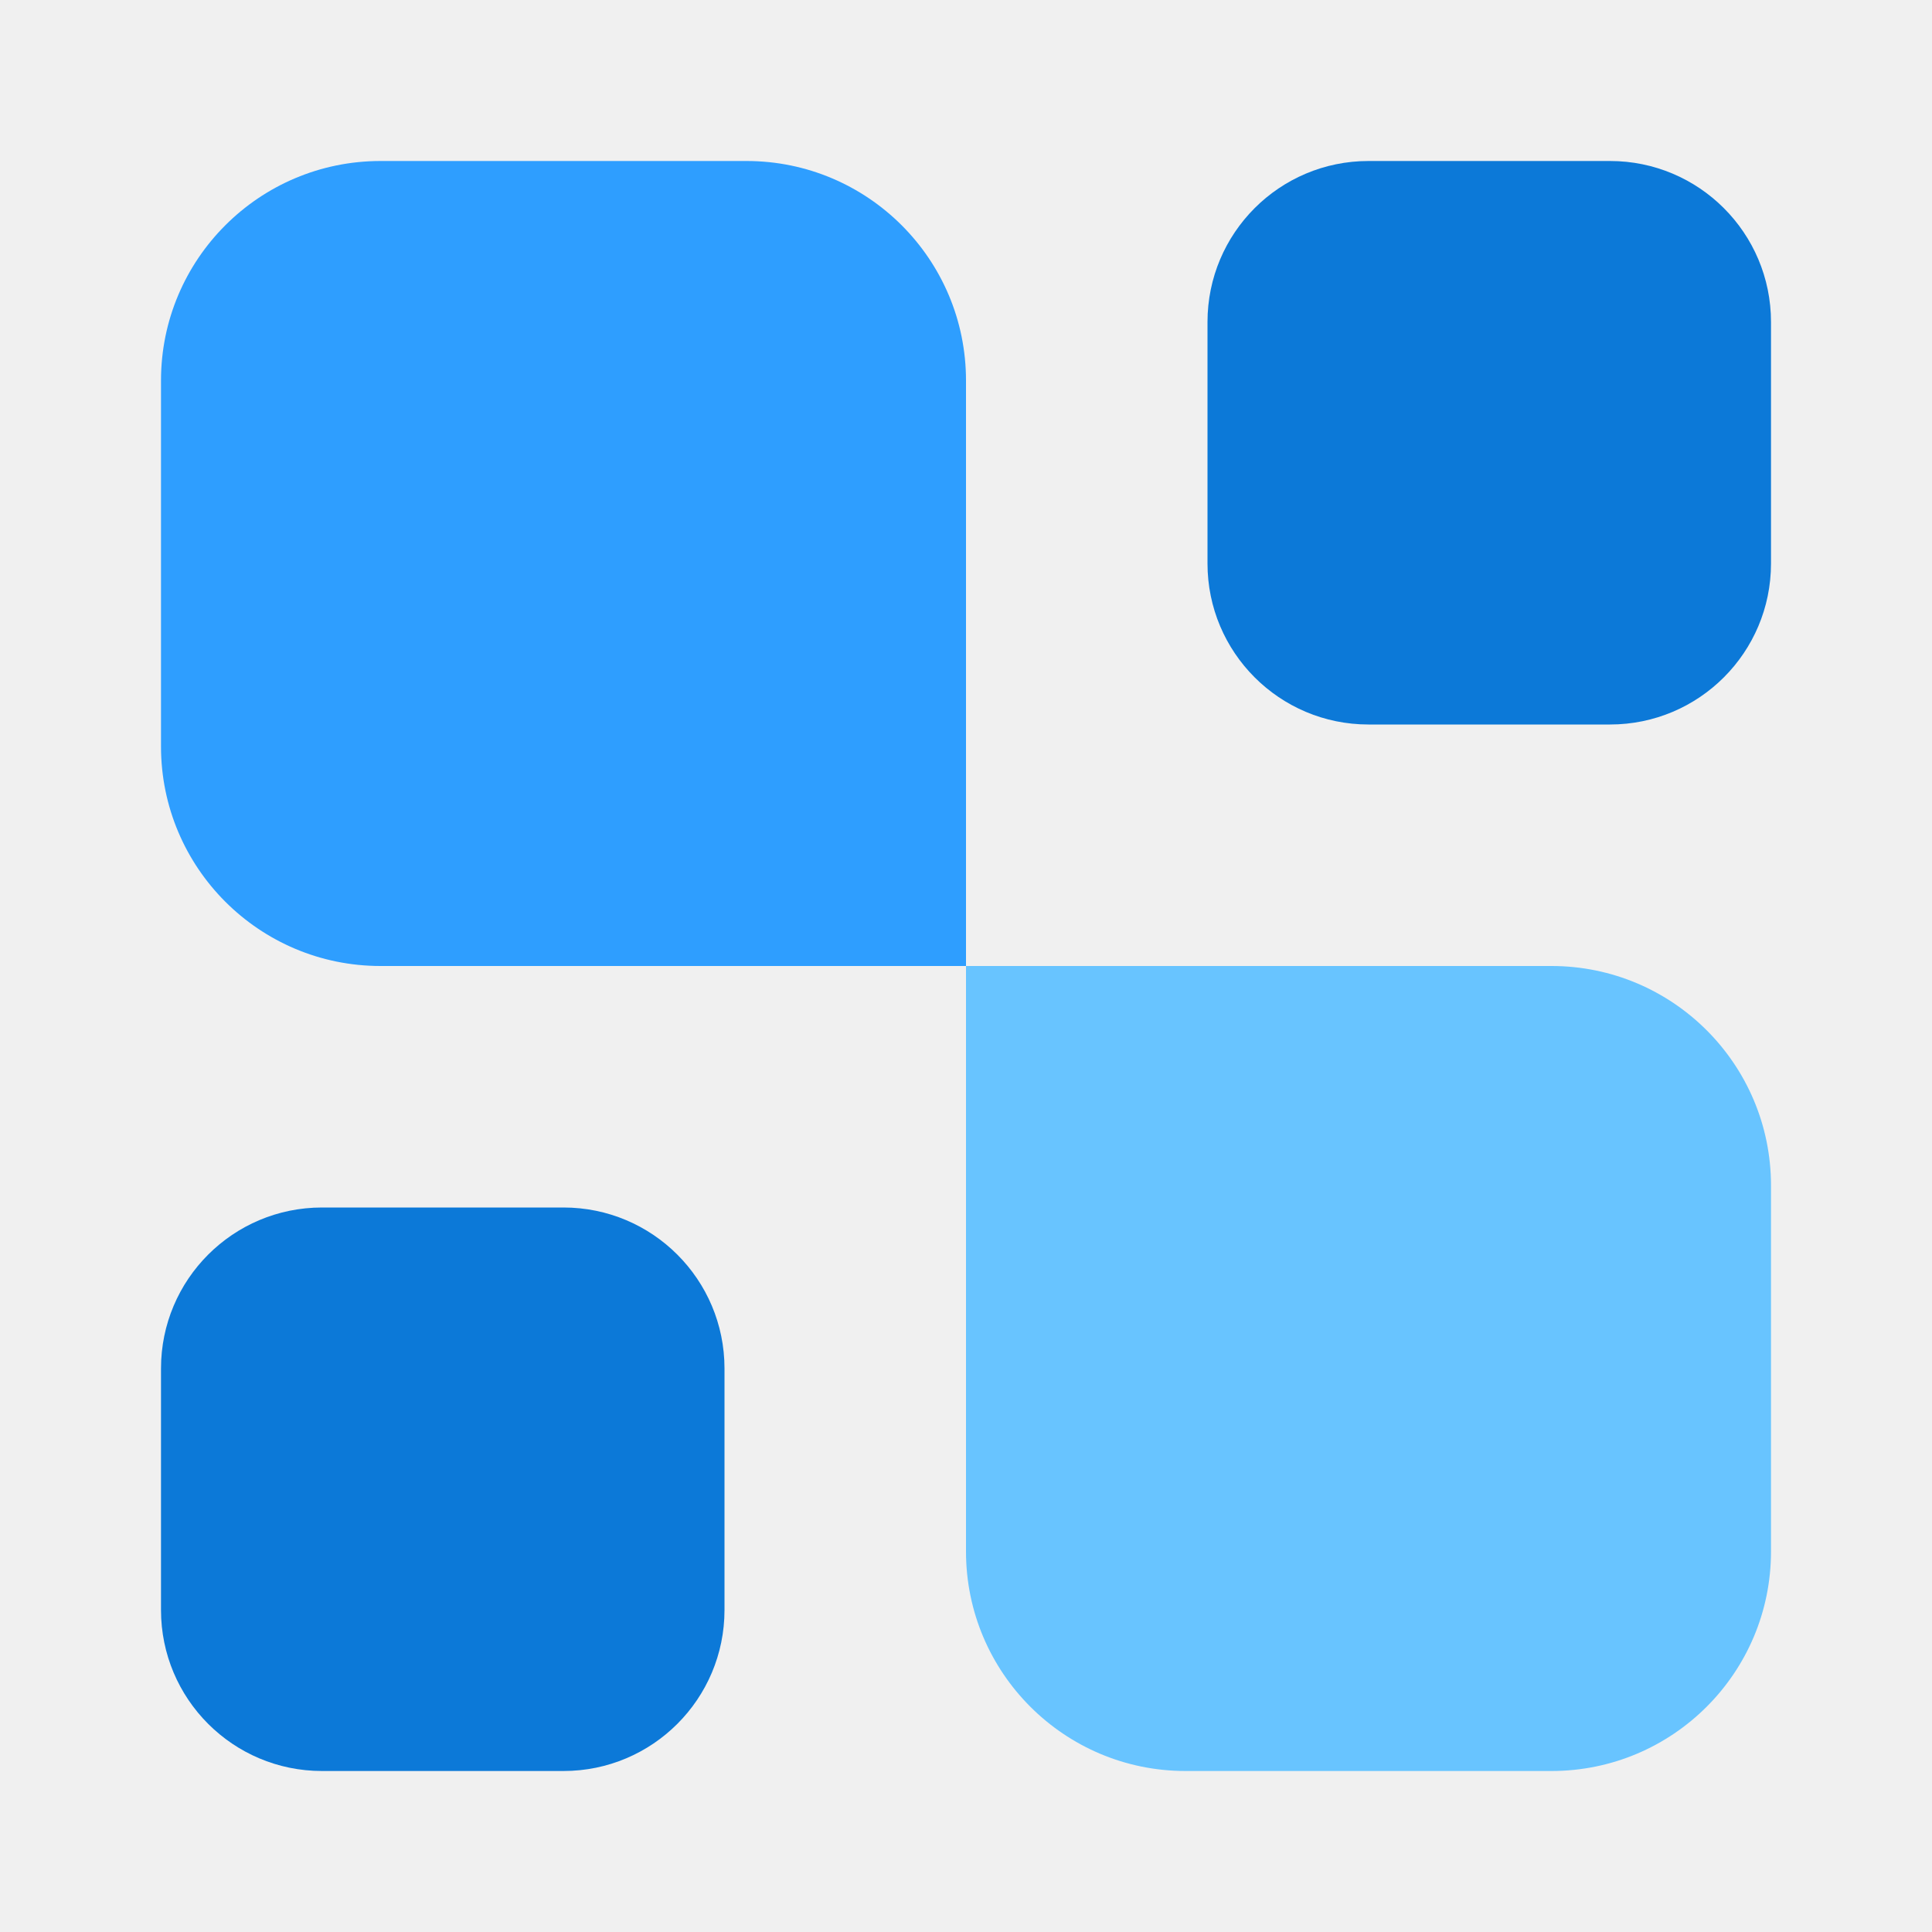
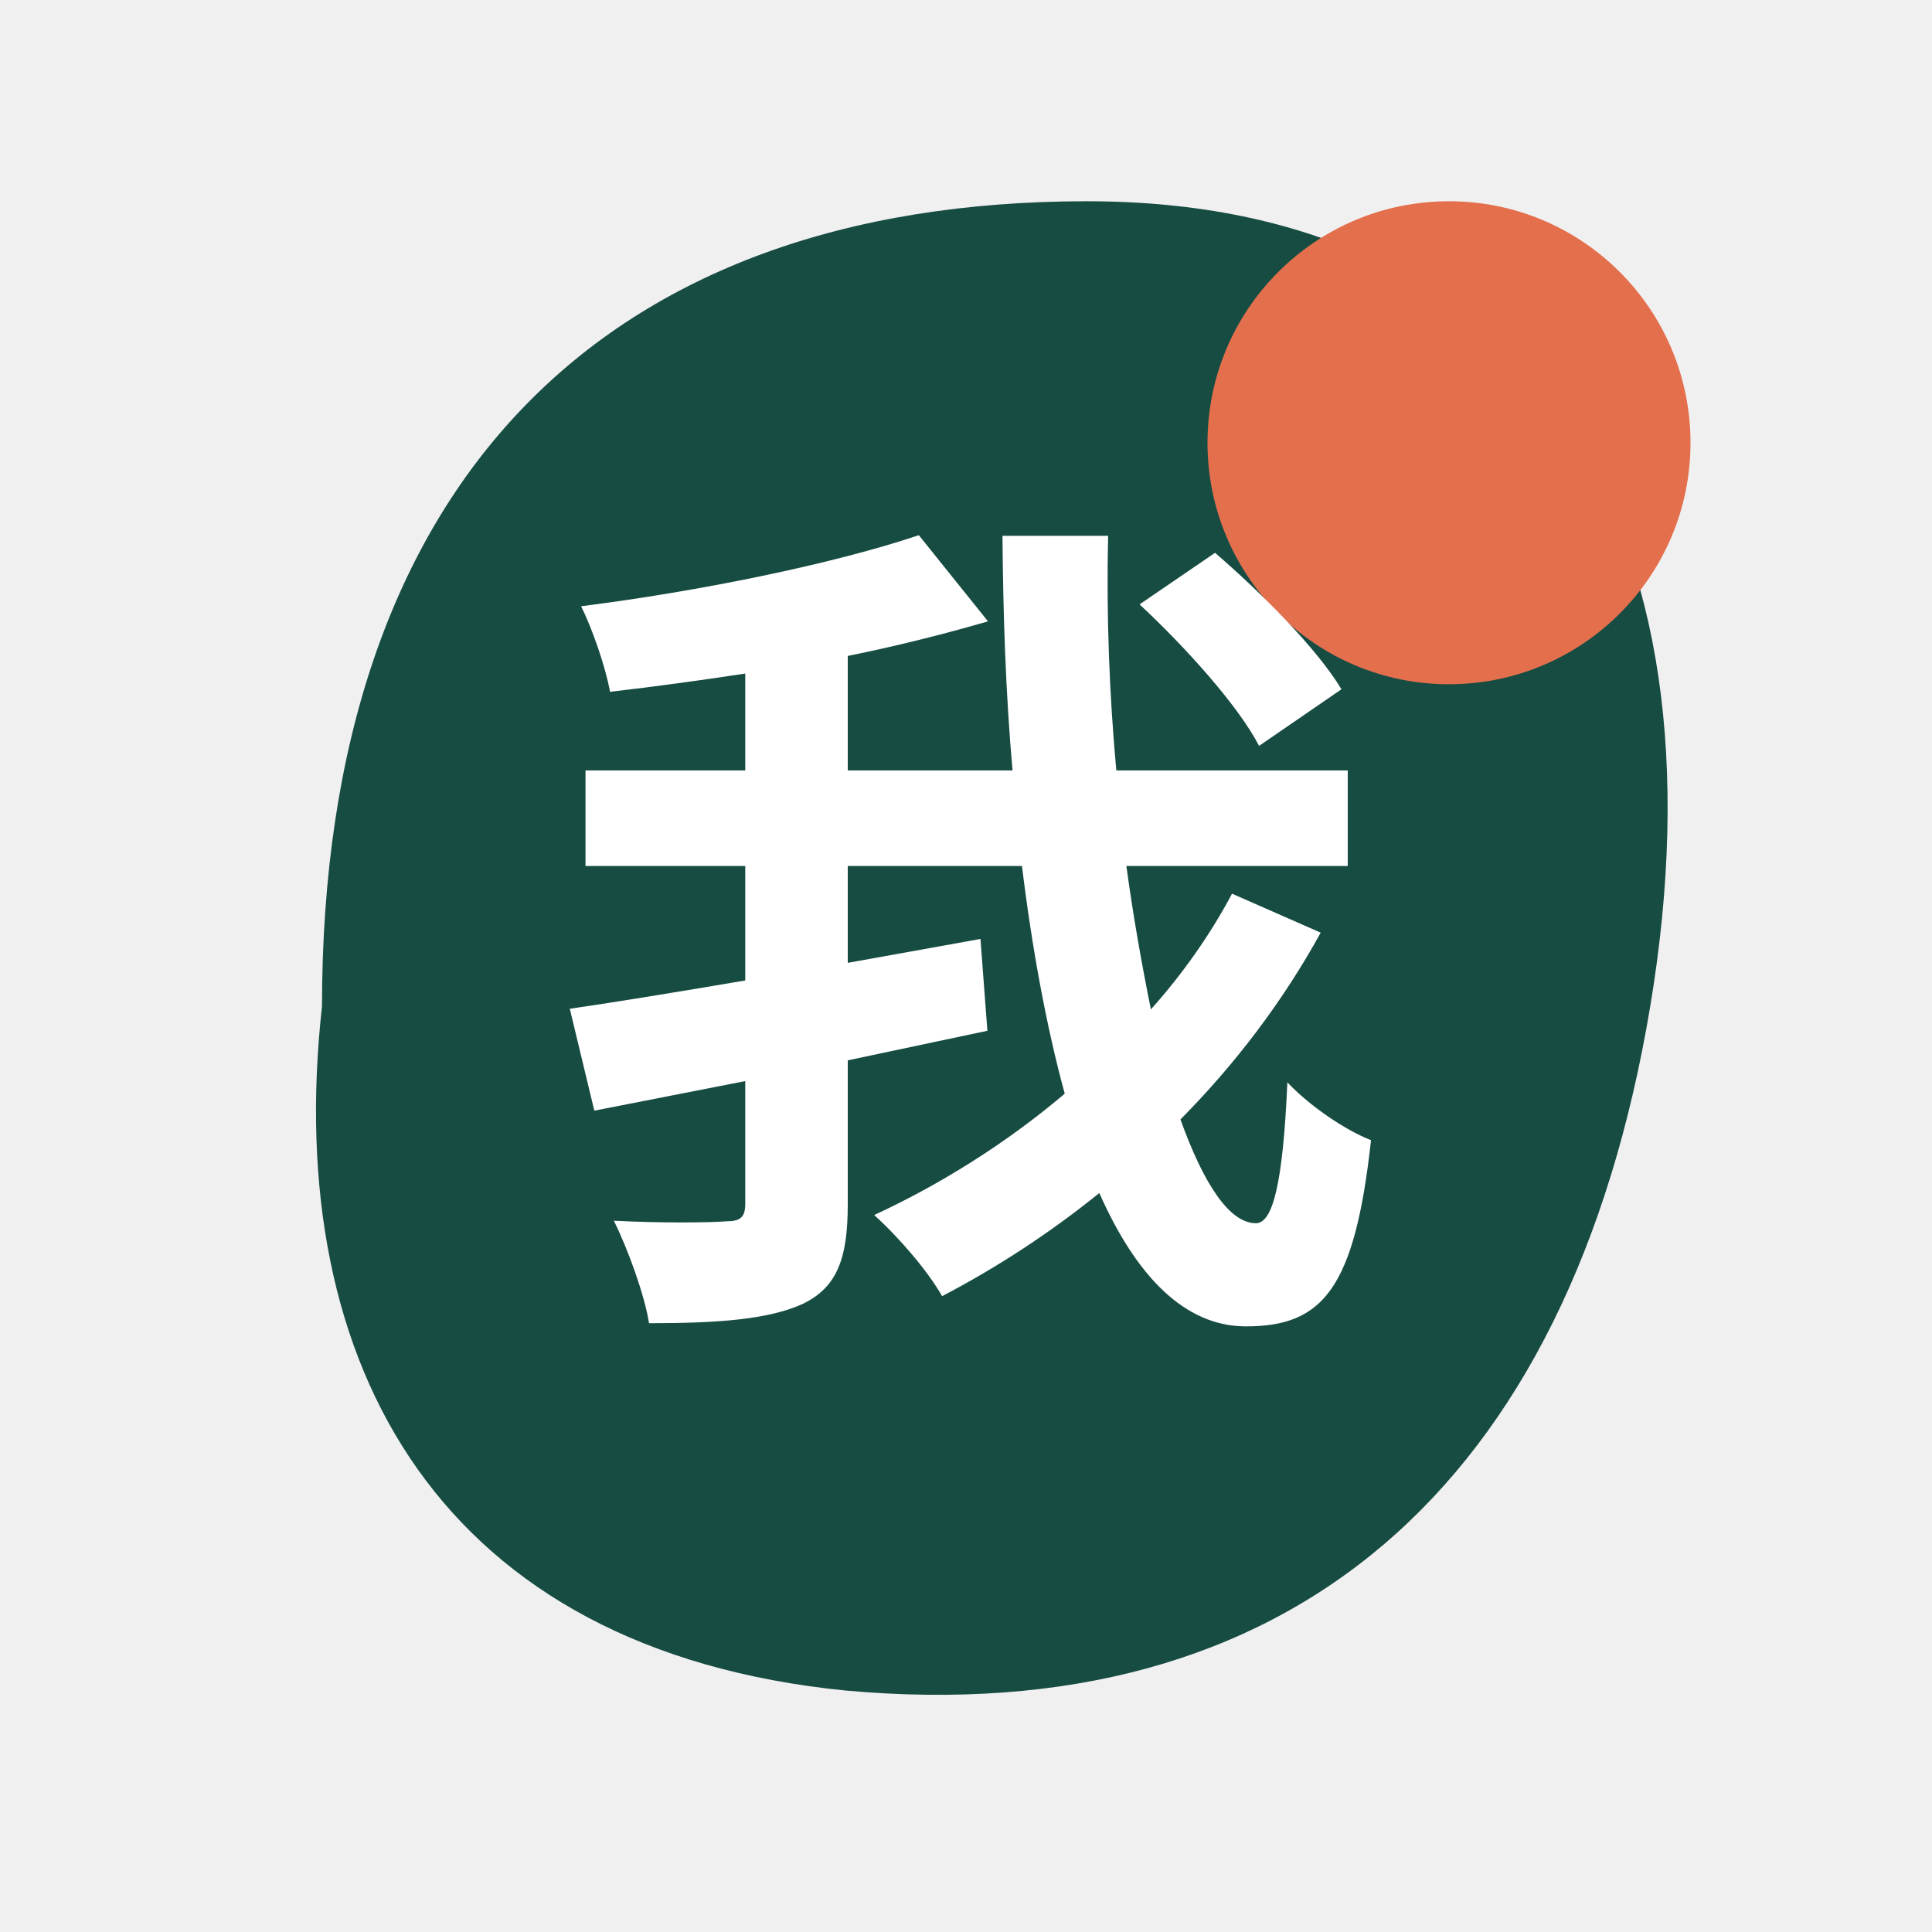
- <svg xmlns="http://www.w3.org/2000/svg" width="24" height="24" viewBox="0 0 24 24" fill="none">
-   <path d="M22 19.273C22 20.779 20.779 22 19.273 22H14.727C13.221 22 12 20.779 12 19.273V12H19.273C20.779 12 22 13.221 22 14.727V19.273Z" fill="#68C4FF" />
-   <path d="M20 2C21.105 2 22 2.895 22 4V7C22 8.105 21.105 9 20 9H17C15.895 9 15 8.105 15 7V4C15 2.895 15.895 2 17 2H20Z" fill="#0C79D8" />
-   <path d="M7 15C8.105 15 9 15.895 9 17V20C9 21.105 8.105 22 7 22H4C2.895 22 2 21.105 2 20V17C2 15.895 2.895 15 4 15H7Z" fill="#0C79D8" />
-   <path d="M12 12H4.727C3.221 12 2 10.779 2 9.273V4.727C2 3.221 3.221 2 4.727 2H9.273C10.779 2 12 3.221 12 4.727V12Z" fill="#2E9EFF" />
+ <svg xmlns="http://www.w3.org/2000/svg" width="48" height="48" viewBox="0 0 48 48" fill="none">
+   <path d="M8 25C8 12 15 5 27 5C38 5 43 13 41 25C39 37 32 43 21 42C11 41 7 34 8 25Z" fill="#174C42" />
+   <circle cx="36" cy="11" r="6" fill="#E36F4D" />
+   <text x="24" y="31" fill="white" font-size="21" font-weight="700" text-anchor="middle" font-family="serif">我</text>
</svg>
